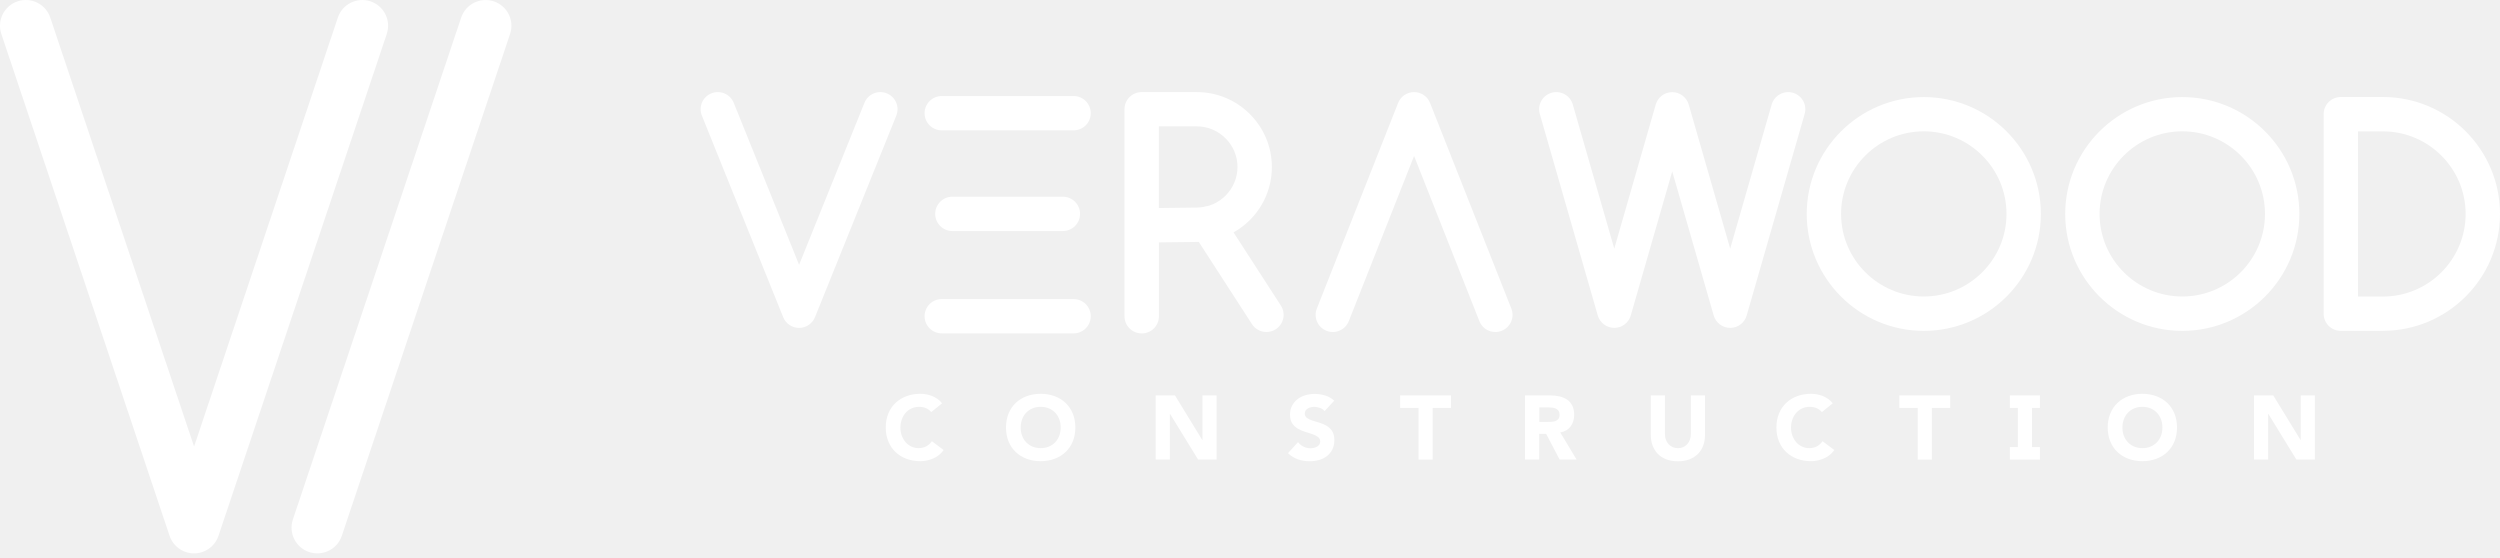
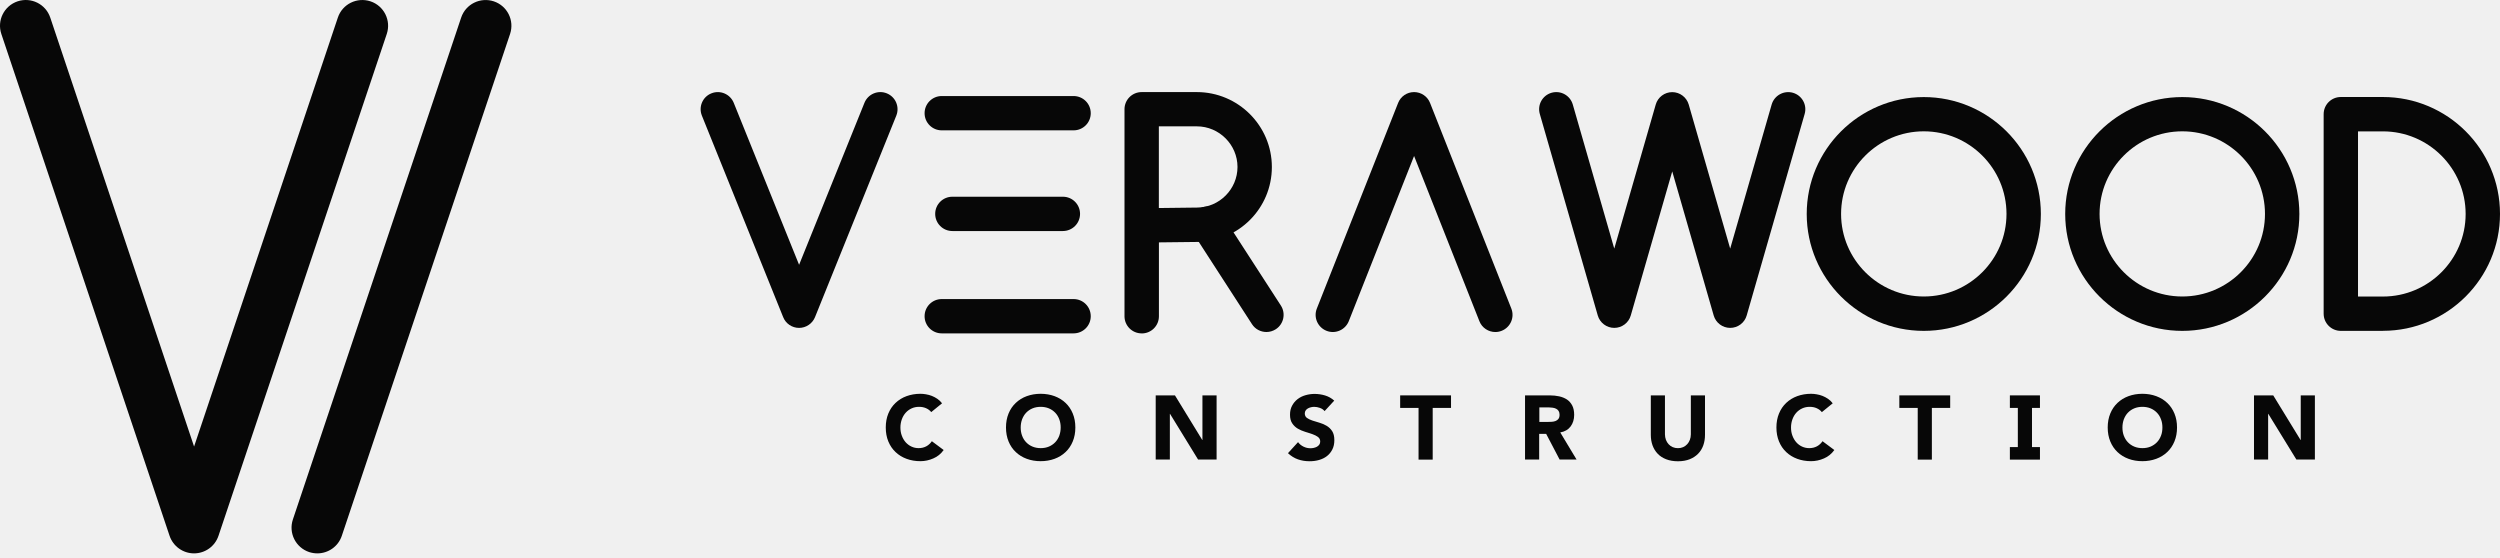
<svg xmlns="http://www.w3.org/2000/svg" width="157" height="35" viewBox="0 0 157 35" fill="none">
-   <g clip-path="url(#clip0_177_3053)">
-     <path d="M12.185 34.752C11.491 34.752 10.872 34.306 10.649 33.649L0.084 2.132C-0.2 1.284 0.257 0.368 1.106 0.084C1.955 -0.199 2.872 0.257 3.156 1.104L12.188 28.043L21.217 1.104C21.501 0.257 22.418 -0.196 23.267 0.084C24.116 0.368 24.573 1.284 24.289 2.132L13.721 33.649C13.501 34.306 12.883 34.752 12.185 34.752Z" fill="white" />
-     <path d="M19.929 34.752C19.76 34.752 19.584 34.724 19.415 34.67C18.566 34.386 18.109 33.47 18.393 32.623L28.961 1.105C29.245 0.257 30.163 -0.195 31.012 0.085C31.86 0.369 32.317 1.284 32.033 2.132L21.465 33.65C21.238 34.325 20.609 34.752 19.929 34.752Z" fill="white" />
-     <path d="M50.183 20.592C49.744 20.592 49.345 20.326 49.183 19.916L44.079 7.263C43.856 6.71 44.122 6.081 44.676 5.862C45.23 5.639 45.856 5.909 46.079 6.458L50.183 16.63L54.287 6.458C54.511 5.905 55.14 5.639 55.69 5.862C56.244 6.085 56.51 6.713 56.287 7.263L51.183 19.916C51.018 20.322 50.622 20.592 50.183 20.592Z" fill="white" />
-     <path d="M93.909 20.851C93.477 20.851 93.07 20.592 92.905 20.168L88.804 9.795L84.704 20.168C84.484 20.721 83.858 20.994 83.305 20.775C82.751 20.556 82.477 19.931 82.697 19.378L87.801 6.466C87.963 6.053 88.362 5.783 88.804 5.783C89.247 5.783 89.646 6.053 89.808 6.466L94.912 19.378C95.131 19.931 94.858 20.556 94.304 20.775C94.175 20.826 94.042 20.851 93.909 20.851Z" fill="white" />
-     <path d="M108.656 20.591C108.174 20.591 107.753 20.272 107.62 19.812L105.016 10.764L102.412 19.812C102.279 20.275 101.854 20.591 101.376 20.591C100.897 20.591 100.473 20.272 100.34 19.812L96.7 7.158C96.534 6.587 96.865 5.991 97.437 5.826C98.009 5.661 98.606 5.991 98.772 6.566L101.376 15.613L103.98 6.566C104.113 6.102 104.538 5.786 105.016 5.786C105.494 5.786 105.919 6.106 106.052 6.566L108.656 15.613L111.26 6.566C111.426 5.995 112.023 5.664 112.595 5.826C113.167 5.991 113.498 6.587 113.332 7.158L109.692 19.812C109.559 20.275 109.135 20.591 108.656 20.591Z" fill="white" />
-     <path d="M67.42 20.936H59.143C58.546 20.936 58.064 20.455 58.064 19.859C58.064 19.262 58.546 18.781 59.143 18.781H67.42C68.017 18.781 68.499 19.262 68.499 19.859C68.499 20.455 68.017 20.936 67.42 20.936Z" fill="white" />
-     <path d="M67.42 8.186H59.143C58.546 8.186 58.064 7.705 58.064 7.109C58.064 6.513 58.546 6.031 59.143 6.031H67.42C68.017 6.031 68.499 6.513 68.499 7.109C68.499 7.705 68.017 8.186 67.42 8.186Z" fill="white" />
-     <path d="M66.748 14.509H59.809C59.212 14.509 58.73 14.027 58.73 13.431C58.73 12.835 59.212 12.354 59.809 12.354H66.748C67.345 12.354 67.827 12.835 67.827 13.431C67.827 14.027 67.345 14.509 66.748 14.509Z" fill="white" />
-     <path d="M71.697 20.937C71.1 20.937 70.618 20.456 70.618 19.859V6.861C70.618 6.264 71.1 5.783 71.697 5.783H75.161C77.758 5.783 79.873 7.895 79.873 10.488C79.873 13.082 77.783 15.165 75.215 15.194L72.78 15.222V19.863C72.78 20.459 72.298 20.94 71.701 20.94L71.697 20.937ZM72.776 7.938V13.064L75.19 13.035C76.582 13.021 77.715 11.875 77.715 10.485C77.715 9.095 76.571 7.935 75.161 7.935H72.776V7.938Z" fill="white" />
-     <path d="M79.531 20.85C79.179 20.85 78.83 20.677 78.625 20.358L74.924 14.636C74.6 14.137 74.744 13.469 75.244 13.145C75.744 12.822 76.413 12.966 76.736 13.465L80.438 19.187C80.761 19.686 80.618 20.354 80.118 20.677C79.938 20.792 79.733 20.85 79.535 20.85H79.531Z" fill="white" />
-     <path d="M120.814 20.779C116.76 20.779 113.462 17.485 113.462 13.437C113.462 9.389 116.76 6.096 120.814 6.096C124.868 6.096 128.166 9.389 128.166 13.437C128.166 17.485 124.868 20.779 120.814 20.779ZM120.814 8.247C117.951 8.247 115.62 10.575 115.62 13.434C115.62 16.293 117.951 18.62 120.814 18.62C123.677 18.62 126.008 16.293 126.008 13.434C126.008 10.575 123.677 8.247 120.814 8.247Z" fill="white" />
-     <path d="M137.047 20.779C132.994 20.779 129.695 17.485 129.695 13.437C129.695 9.389 132.994 6.096 137.047 6.096C141.101 6.096 144.4 9.389 144.4 13.437C144.4 17.485 141.101 20.779 137.047 20.779ZM137.047 8.247C134.184 8.247 131.853 10.575 131.853 13.434C131.853 16.293 134.184 18.62 137.047 18.62C139.911 18.62 142.241 16.293 142.241 13.434C142.241 10.575 139.911 8.247 137.047 8.247Z" fill="white" />
-     <path d="M149.648 20.779H147.004C146.407 20.779 145.925 20.297 145.925 19.701V7.169C145.925 6.573 146.407 6.092 147.004 6.092H149.648C153.702 6.092 157 9.385 157 13.433C157 17.481 153.702 20.775 149.648 20.775V20.779ZM148.083 18.623H149.648C152.511 18.623 154.842 16.296 154.842 13.437C154.842 10.578 152.511 8.25 149.648 8.25H148.083V18.627V18.623Z" fill="white" />
-     <path d="M58.482 25.88C58.395 25.772 58.287 25.693 58.158 25.636C58.028 25.578 57.885 25.549 57.715 25.549C57.546 25.549 57.392 25.582 57.251 25.646C57.108 25.711 56.985 25.801 56.881 25.916C56.777 26.031 56.694 26.171 56.636 26.329C56.579 26.487 56.546 26.659 56.546 26.846C56.546 27.033 56.575 27.209 56.636 27.367C56.694 27.525 56.777 27.661 56.877 27.776C56.982 27.891 57.1 27.981 57.241 28.046C57.381 28.11 57.528 28.143 57.687 28.143C57.87 28.143 58.032 28.103 58.172 28.028C58.312 27.952 58.428 27.845 58.521 27.708L59.262 28.261C59.09 28.502 58.874 28.678 58.611 28.789C58.349 28.904 58.079 28.962 57.802 28.962C57.485 28.962 57.194 28.911 56.931 28.814C56.665 28.717 56.435 28.574 56.241 28.39C56.046 28.207 55.895 27.985 55.787 27.722C55.679 27.46 55.626 27.169 55.626 26.846C55.626 26.523 55.679 26.232 55.787 25.97C55.895 25.707 56.046 25.485 56.241 25.302C56.435 25.118 56.665 24.975 56.931 24.878C57.197 24.781 57.489 24.73 57.802 24.73C57.917 24.73 58.035 24.741 58.158 24.763C58.28 24.784 58.402 24.817 58.521 24.863C58.64 24.91 58.755 24.971 58.867 25.047C58.978 25.122 59.075 25.215 59.161 25.327L58.478 25.883L58.482 25.88Z" fill="white" />
-     <path d="M63.176 26.846C63.176 26.523 63.23 26.232 63.337 25.97C63.445 25.707 63.596 25.485 63.791 25.302C63.985 25.118 64.215 24.975 64.481 24.878C64.748 24.781 65.039 24.73 65.352 24.73C65.665 24.73 65.96 24.781 66.226 24.878C66.492 24.978 66.722 25.118 66.916 25.302C67.111 25.485 67.262 25.707 67.37 25.97C67.478 26.232 67.532 26.523 67.532 26.846C67.532 27.169 67.478 27.46 67.37 27.722C67.262 27.985 67.111 28.207 66.916 28.39C66.722 28.574 66.492 28.717 66.226 28.814C65.96 28.911 65.668 28.962 65.352 28.962C65.035 28.962 64.744 28.911 64.481 28.814C64.215 28.717 63.985 28.574 63.791 28.39C63.596 28.207 63.445 27.985 63.337 27.722C63.23 27.46 63.176 27.169 63.176 26.846ZM64.1 26.846C64.1 27.036 64.129 27.209 64.19 27.367C64.248 27.525 64.334 27.661 64.445 27.776C64.557 27.891 64.686 27.981 64.841 28.046C64.996 28.11 65.168 28.143 65.355 28.143C65.543 28.143 65.719 28.11 65.87 28.046C66.025 27.981 66.154 27.891 66.266 27.776C66.377 27.661 66.46 27.525 66.521 27.367C66.578 27.209 66.611 27.036 66.611 26.846C66.611 26.656 66.582 26.487 66.521 26.329C66.463 26.171 66.377 26.031 66.266 25.916C66.154 25.801 66.025 25.711 65.87 25.646C65.715 25.582 65.543 25.549 65.355 25.549C65.168 25.549 64.992 25.582 64.841 25.646C64.686 25.711 64.557 25.801 64.445 25.916C64.334 26.031 64.251 26.171 64.19 26.329C64.132 26.487 64.1 26.659 64.1 26.846Z" fill="white" />
-     <path d="M72.578 24.83H73.787L75.503 27.632H75.513V24.83H76.402V28.86H75.24L73.478 25.99H73.467V28.86H72.578V24.83Z" fill="white" />
-     <path d="M83.182 25.816C83.11 25.726 83.013 25.658 82.887 25.615C82.765 25.572 82.646 25.55 82.538 25.55C82.474 25.55 82.409 25.557 82.341 25.572C82.272 25.586 82.207 25.611 82.146 25.643C82.085 25.676 82.035 25.719 81.999 25.773C81.959 25.827 81.941 25.891 81.941 25.967C81.941 26.089 81.988 26.182 82.078 26.247C82.168 26.311 82.283 26.365 82.423 26.412C82.564 26.459 82.711 26.502 82.869 26.549C83.028 26.595 83.179 26.66 83.315 26.742C83.452 26.825 83.571 26.936 83.661 27.076C83.751 27.217 83.797 27.407 83.797 27.64C83.797 27.874 83.754 28.061 83.671 28.226C83.589 28.391 83.474 28.531 83.333 28.642C83.189 28.754 83.024 28.833 82.837 28.887C82.65 28.941 82.448 28.966 82.24 28.966C81.977 28.966 81.733 28.926 81.51 28.847C81.287 28.768 81.074 28.639 80.884 28.459L81.517 27.766C81.607 27.888 81.722 27.982 81.862 28.05C82.002 28.118 82.143 28.15 82.294 28.15C82.366 28.15 82.438 28.143 82.513 28.125C82.589 28.107 82.653 28.082 82.711 28.05C82.769 28.014 82.819 27.971 82.855 27.917C82.891 27.863 82.909 27.802 82.909 27.73C82.909 27.608 82.862 27.511 82.769 27.443C82.675 27.371 82.56 27.314 82.416 27.263C82.276 27.213 82.125 27.166 81.959 27.116C81.797 27.066 81.643 27.001 81.502 26.919C81.362 26.836 81.243 26.724 81.153 26.588C81.06 26.452 81.013 26.272 81.013 26.046C81.013 25.819 81.056 25.64 81.143 25.478C81.229 25.317 81.341 25.18 81.484 25.069C81.628 24.957 81.79 24.875 81.977 24.821C82.164 24.767 82.355 24.738 82.553 24.738C82.779 24.738 83.002 24.771 83.215 24.835C83.427 24.9 83.621 25.008 83.79 25.159L83.179 25.823L83.182 25.816Z" fill="white" />
-     <path d="M89.081 25.617H87.93V24.83H91.124V25.617H89.973V28.864H89.085V25.617H89.081Z" fill="white" />
-     <path d="M95.775 24.83H97.336C97.541 24.83 97.736 24.852 97.919 24.891C98.103 24.931 98.264 24.999 98.405 25.089C98.545 25.182 98.653 25.308 98.736 25.466C98.818 25.624 98.858 25.821 98.858 26.055C98.858 26.339 98.782 26.583 98.635 26.78C98.487 26.978 98.272 27.107 97.984 27.157L99.009 28.86H97.944L97.099 27.247H96.66V28.86H95.772V24.83H95.775ZM96.667 26.497H97.193C97.272 26.497 97.358 26.497 97.448 26.489C97.538 26.482 97.617 26.468 97.689 26.439C97.761 26.41 97.822 26.367 97.869 26.306C97.915 26.245 97.941 26.159 97.941 26.051C97.941 25.947 97.919 25.868 97.88 25.807C97.84 25.746 97.786 25.699 97.721 25.667C97.657 25.635 97.581 25.613 97.498 25.602C97.416 25.591 97.333 25.584 97.254 25.584H96.671V26.5L96.667 26.497Z" fill="white" />
-     <path d="M107.074 27.308C107.074 27.549 107.038 27.768 106.966 27.969C106.894 28.17 106.786 28.346 106.642 28.494C106.498 28.641 106.322 28.756 106.11 28.842C105.897 28.925 105.653 28.968 105.376 28.968C105.099 28.968 104.847 28.925 104.635 28.842C104.423 28.759 104.243 28.645 104.102 28.494C103.959 28.346 103.854 28.17 103.779 27.969C103.707 27.768 103.671 27.549 103.671 27.308V24.83H104.559V27.273C104.559 27.398 104.581 27.513 104.62 27.621C104.66 27.729 104.718 27.818 104.789 27.897C104.861 27.977 104.948 28.038 105.048 28.081C105.149 28.124 105.257 28.145 105.376 28.145C105.494 28.145 105.602 28.124 105.699 28.081C105.797 28.038 105.883 27.977 105.955 27.897C106.027 27.818 106.084 27.729 106.124 27.621C106.164 27.513 106.185 27.398 106.185 27.273V24.83H107.074V27.308Z" fill="white" />
-     <path d="M114.411 25.88C114.325 25.772 114.217 25.693 114.088 25.636C113.962 25.578 113.814 25.549 113.645 25.549C113.476 25.549 113.322 25.582 113.181 25.646C113.037 25.711 112.915 25.801 112.811 25.916C112.706 26.031 112.624 26.171 112.566 26.329C112.509 26.487 112.476 26.659 112.476 26.846C112.476 27.033 112.505 27.209 112.566 27.367C112.627 27.525 112.706 27.661 112.807 27.776C112.908 27.891 113.03 27.981 113.17 28.046C113.311 28.11 113.458 28.143 113.62 28.143C113.804 28.143 113.965 28.103 114.106 28.028C114.246 27.952 114.361 27.845 114.455 27.708L115.196 28.261C115.023 28.502 114.807 28.678 114.545 28.789C114.282 28.904 114.012 28.962 113.735 28.962C113.419 28.962 113.127 28.911 112.865 28.814C112.599 28.717 112.368 28.574 112.174 28.39C111.98 28.207 111.829 27.985 111.721 27.722C111.613 27.46 111.559 27.169 111.559 26.846C111.559 26.523 111.613 26.232 111.721 25.97C111.829 25.707 111.98 25.485 112.174 25.302C112.368 25.118 112.599 24.975 112.865 24.878C113.131 24.781 113.422 24.73 113.735 24.73C113.85 24.73 113.969 24.741 114.091 24.763C114.214 24.784 114.336 24.817 114.455 24.863C114.573 24.91 114.688 24.971 114.8 25.047C114.911 25.122 115.009 25.215 115.095 25.327L114.411 25.883V25.88Z" fill="white" />
-     <path d="M120.429 25.617H119.278V24.83H122.472V25.617H121.321V28.864H120.433V25.617H120.429Z" fill="white" />
-     <path d="M127.609 28.077H128.109V28.864H126.22V28.077H126.72V25.617H126.22V24.83H128.109V25.617H127.609V28.077Z" fill="white" />
-     <path d="M132.364 26.846C132.364 26.523 132.418 26.232 132.526 25.97C132.634 25.707 132.785 25.485 132.979 25.302C133.173 25.118 133.404 24.975 133.67 24.878C133.936 24.781 134.227 24.73 134.54 24.73C134.853 24.73 135.148 24.781 135.411 24.878C135.677 24.978 135.907 25.118 136.101 25.302C136.296 25.485 136.447 25.707 136.555 25.97C136.663 26.232 136.717 26.523 136.717 26.846C136.717 27.169 136.663 27.46 136.555 27.722C136.447 27.985 136.296 28.207 136.101 28.39C135.907 28.574 135.677 28.717 135.411 28.814C135.145 28.911 134.853 28.962 134.54 28.962C134.227 28.962 133.932 28.911 133.67 28.814C133.404 28.717 133.173 28.574 132.979 28.39C132.785 28.207 132.634 27.985 132.526 27.722C132.418 27.46 132.364 27.169 132.364 26.846ZM133.289 26.846C133.289 27.036 133.317 27.209 133.378 27.367C133.44 27.525 133.522 27.661 133.634 27.776C133.745 27.891 133.875 27.981 134.03 28.046C134.184 28.11 134.357 28.143 134.544 28.143C134.731 28.143 134.907 28.11 135.058 28.046C135.209 27.981 135.342 27.891 135.454 27.776C135.565 27.661 135.648 27.525 135.709 27.367C135.771 27.209 135.799 27.036 135.799 26.846C135.799 26.656 135.771 26.487 135.709 26.329C135.652 26.171 135.565 26.031 135.454 25.916C135.342 25.801 135.213 25.711 135.058 25.646C134.904 25.582 134.731 25.549 134.544 25.549C134.357 25.549 134.181 25.582 134.03 25.646C133.875 25.711 133.745 25.801 133.634 25.916C133.522 26.031 133.44 26.171 133.378 26.329C133.321 26.487 133.289 26.659 133.289 26.846Z" fill="white" />
-     <path d="M141.551 24.83H142.759L144.475 27.632H144.486V24.83H145.375V28.86H144.213L142.45 25.99H142.439V28.86H141.551V24.83Z" fill="white" />
+   <g clip-path="url(#clip0_7_7876)">
+     <path d="M12.185 34.752C11.491 34.752 10.872 34.306 10.649 33.649L0.084 2.132C-0.2 1.284 0.257 0.368 1.106 0.084C1.955 -0.199 2.872 0.257 3.156 1.104L12.188 28.043L21.217 1.104C21.501 0.257 22.418 -0.196 23.267 0.084C24.116 0.368 24.573 1.284 24.289 2.132L13.721 33.649C13.501 34.306 12.883 34.752 12.185 34.752Z" fill="#070707" />
+     <path d="M19.929 34.752C19.76 34.752 19.584 34.724 19.415 34.67C18.566 34.386 18.109 33.47 18.393 32.623L28.961 1.105C29.245 0.257 30.163 -0.195 31.012 0.085C31.86 0.369 32.317 1.284 32.033 2.132L21.465 33.65C21.238 34.325 20.609 34.752 19.929 34.752Z" fill="#070707" />
+     <path d="M50.183 20.592C49.744 20.592 49.345 20.326 49.183 19.916L44.079 7.263C43.856 6.71 44.122 6.081 44.676 5.862C45.23 5.639 45.856 5.909 46.079 6.458L50.183 16.63L54.287 6.458C54.511 5.905 55.14 5.639 55.69 5.862C56.244 6.085 56.51 6.713 56.287 7.263L51.183 19.916C51.018 20.322 50.622 20.592 50.183 20.592Z" fill="#070707" />
+     <path d="M93.909 20.851C93.477 20.851 93.07 20.592 92.905 20.168L88.804 9.795L84.704 20.168C84.484 20.721 83.858 20.994 83.305 20.775C82.751 20.556 82.477 19.931 82.697 19.378L87.801 6.466C87.963 6.053 88.362 5.783 88.804 5.783C89.247 5.783 89.646 6.053 89.808 6.466L94.912 19.378C95.131 19.931 94.858 20.556 94.304 20.775C94.175 20.826 94.042 20.851 93.909 20.851Z" fill="#070707" />
+     <path d="M108.656 20.591C108.174 20.591 107.753 20.272 107.62 19.812L105.016 10.764L102.412 19.812C102.279 20.275 101.854 20.591 101.376 20.591C100.897 20.591 100.473 20.272 100.34 19.812L96.7 7.158C96.534 6.587 96.865 5.991 97.437 5.826C98.009 5.661 98.606 5.991 98.772 6.566L101.376 15.613L103.98 6.566C104.113 6.102 104.538 5.786 105.016 5.786C105.494 5.786 105.919 6.106 106.052 6.566L108.656 15.613L111.26 6.566C111.426 5.995 112.023 5.664 112.595 5.826C113.167 5.991 113.498 6.587 113.332 7.158L109.692 19.812C109.559 20.275 109.135 20.591 108.656 20.591Z" fill="#070707" />
+     <path d="M67.42 20.936H59.143C58.546 20.936 58.064 20.455 58.064 19.859C58.064 19.262 58.546 18.781 59.143 18.781H67.42C68.017 18.781 68.499 19.262 68.499 19.859C68.499 20.455 68.017 20.936 67.42 20.936Z" fill="#070707" />
+     <path d="M67.42 8.186H59.143C58.546 8.186 58.064 7.705 58.064 7.109C58.064 6.513 58.546 6.031 59.143 6.031H67.42C68.017 6.031 68.499 6.513 68.499 7.109C68.499 7.705 68.017 8.186 67.42 8.186Z" fill="#070707" />
+     <path d="M66.748 14.509H59.809C59.212 14.509 58.73 14.027 58.73 13.431C58.73 12.835 59.212 12.354 59.809 12.354H66.748C67.345 12.354 67.827 12.835 67.827 13.431C67.827 14.027 67.345 14.509 66.748 14.509Z" fill="#070707" />
+     <path d="M71.697 20.937C71.1 20.937 70.618 20.456 70.618 19.859V6.861C70.618 6.264 71.1 5.783 71.697 5.783H75.161C77.758 5.783 79.873 7.895 79.873 10.488C79.873 13.082 77.783 15.165 75.215 15.194L72.78 15.222V19.863C72.78 20.459 72.298 20.94 71.701 20.94L71.697 20.937ZM72.776 7.938V13.064L75.19 13.035C76.582 13.021 77.715 11.875 77.715 10.485C77.715 9.095 76.571 7.935 75.161 7.935H72.776V7.938Z" fill="#070707" />
+     <path d="M79.531 20.85C79.179 20.85 78.83 20.677 78.625 20.358L74.924 14.636C74.6 14.137 74.744 13.469 75.244 13.145C75.744 12.822 76.413 12.966 76.736 13.465L80.438 19.187C80.761 19.686 80.618 20.354 80.118 20.677C79.938 20.792 79.733 20.85 79.535 20.85H79.531Z" fill="#070707" />
+     <path d="M120.814 20.779C116.76 20.779 113.462 17.485 113.462 13.437C113.462 9.389 116.76 6.096 120.814 6.096C124.868 6.096 128.166 9.389 128.166 13.437C128.166 17.485 124.868 20.779 120.814 20.779ZM120.814 8.247C117.951 8.247 115.62 10.575 115.62 13.434C115.62 16.293 117.951 18.62 120.814 18.62C123.677 18.62 126.008 16.293 126.008 13.434C126.008 10.575 123.677 8.247 120.814 8.247Z" fill="#070707" />
+     <path d="M137.047 20.779C132.994 20.779 129.695 17.485 129.695 13.437C129.695 9.389 132.994 6.096 137.047 6.096C141.101 6.096 144.4 9.389 144.4 13.437C144.4 17.485 141.101 20.779 137.047 20.779ZM137.047 8.247C134.184 8.247 131.853 10.575 131.853 13.434C131.853 16.293 134.184 18.62 137.047 18.62C139.911 18.62 142.241 16.293 142.241 13.434C142.241 10.575 139.911 8.247 137.047 8.247Z" fill="#070707" />
+     <path d="M149.648 20.779H147.004C146.407 20.779 145.925 20.297 145.925 19.701V7.169C145.925 6.573 146.407 6.092 147.004 6.092H149.648C153.702 6.092 157 9.385 157 13.433C157 17.481 153.702 20.775 149.648 20.775V20.779ZM148.083 18.623H149.648C152.511 18.623 154.842 16.296 154.842 13.437C154.842 10.578 152.511 8.25 149.648 8.25H148.083V18.627V18.623Z" fill="#070707" />
+     <path d="M58.482 25.88C58.395 25.772 58.287 25.693 58.158 25.636C58.028 25.578 57.885 25.549 57.715 25.549C57.546 25.549 57.392 25.582 57.251 25.646C57.108 25.711 56.985 25.801 56.881 25.916C56.777 26.031 56.694 26.171 56.636 26.329C56.579 26.487 56.546 26.659 56.546 26.846C56.546 27.033 56.575 27.209 56.636 27.367C56.694 27.525 56.777 27.661 56.877 27.776C56.982 27.891 57.1 27.981 57.241 28.046C57.381 28.11 57.528 28.143 57.687 28.143C57.87 28.143 58.032 28.103 58.172 28.028C58.312 27.952 58.428 27.845 58.521 27.708L59.262 28.261C59.09 28.502 58.874 28.678 58.611 28.789C58.349 28.904 58.079 28.962 57.802 28.962C57.485 28.962 57.194 28.911 56.931 28.814C56.665 28.717 56.435 28.574 56.241 28.39C56.046 28.207 55.895 27.985 55.787 27.722C55.679 27.46 55.626 27.169 55.626 26.846C55.626 26.523 55.679 26.232 55.787 25.97C55.895 25.707 56.046 25.485 56.241 25.302C56.435 25.118 56.665 24.975 56.931 24.878C57.197 24.781 57.489 24.73 57.802 24.73C57.917 24.73 58.035 24.741 58.158 24.763C58.28 24.784 58.402 24.817 58.521 24.863C58.64 24.91 58.755 24.971 58.867 25.047C58.978 25.122 59.075 25.215 59.161 25.327L58.478 25.883L58.482 25.88Z" fill="#070707" />
+     <path d="M63.176 26.846C63.176 26.523 63.23 26.232 63.337 25.97C63.445 25.707 63.596 25.485 63.791 25.302C63.985 25.118 64.215 24.975 64.481 24.878C64.748 24.781 65.039 24.73 65.352 24.73C65.665 24.73 65.96 24.781 66.226 24.878C66.492 24.978 66.722 25.118 66.916 25.302C67.111 25.485 67.262 25.707 67.37 25.97C67.478 26.232 67.532 26.523 67.532 26.846C67.532 27.169 67.478 27.46 67.37 27.722C67.262 27.985 67.111 28.207 66.916 28.39C66.722 28.574 66.492 28.717 66.226 28.814C65.96 28.911 65.668 28.962 65.352 28.962C65.035 28.962 64.744 28.911 64.481 28.814C64.215 28.717 63.985 28.574 63.791 28.39C63.596 28.207 63.445 27.985 63.337 27.722C63.23 27.46 63.176 27.169 63.176 26.846ZM64.1 26.846C64.1 27.036 64.129 27.209 64.19 27.367C64.248 27.525 64.334 27.661 64.445 27.776C64.557 27.891 64.686 27.981 64.841 28.046C64.996 28.11 65.168 28.143 65.355 28.143C65.543 28.143 65.719 28.11 65.87 28.046C66.025 27.981 66.154 27.891 66.266 27.776C66.377 27.661 66.46 27.525 66.521 27.367C66.578 27.209 66.611 27.036 66.611 26.846C66.611 26.656 66.582 26.487 66.521 26.329C66.463 26.171 66.377 26.031 66.266 25.916C66.154 25.801 66.025 25.711 65.87 25.646C65.715 25.582 65.543 25.549 65.355 25.549C65.168 25.549 64.992 25.582 64.841 25.646C64.686 25.711 64.557 25.801 64.445 25.916C64.334 26.031 64.251 26.171 64.19 26.329C64.132 26.487 64.1 26.659 64.1 26.846Z" fill="#070707" />
+     <path d="M72.578 24.83H73.787L75.503 27.632H75.513V24.83H76.402V28.86H75.24L73.478 25.99H73.467V28.86H72.578V24.83Z" fill="#070707" />
+     <path d="M83.182 25.816C83.11 25.726 83.013 25.658 82.887 25.615C82.765 25.572 82.646 25.55 82.538 25.55C82.474 25.55 82.409 25.557 82.341 25.572C82.272 25.586 82.207 25.611 82.146 25.643C82.085 25.676 82.035 25.719 81.999 25.773C81.959 25.827 81.941 25.891 81.941 25.967C81.941 26.089 81.988 26.182 82.078 26.247C82.168 26.311 82.283 26.365 82.423 26.412C82.564 26.459 82.711 26.502 82.869 26.549C83.028 26.595 83.179 26.66 83.315 26.742C83.452 26.825 83.571 26.936 83.661 27.076C83.751 27.217 83.797 27.407 83.797 27.64C83.797 27.874 83.754 28.061 83.671 28.226C83.589 28.391 83.474 28.531 83.333 28.642C83.189 28.754 83.024 28.833 82.837 28.887C82.65 28.941 82.448 28.966 82.24 28.966C81.977 28.966 81.733 28.926 81.51 28.847C81.287 28.768 81.074 28.639 80.884 28.459L81.517 27.766C81.607 27.888 81.722 27.982 81.862 28.05C82.002 28.118 82.143 28.15 82.294 28.15C82.366 28.15 82.438 28.143 82.513 28.125C82.589 28.107 82.653 28.082 82.711 28.05C82.769 28.014 82.819 27.971 82.855 27.917C82.891 27.863 82.909 27.802 82.909 27.73C82.909 27.608 82.862 27.511 82.769 27.443C82.675 27.371 82.56 27.314 82.416 27.263C82.276 27.213 82.125 27.166 81.959 27.116C81.797 27.066 81.643 27.001 81.502 26.919C81.362 26.836 81.243 26.724 81.153 26.588C81.06 26.452 81.013 26.272 81.013 26.046C81.013 25.819 81.056 25.64 81.143 25.478C81.229 25.317 81.341 25.18 81.484 25.069C81.628 24.957 81.79 24.875 81.977 24.821C82.164 24.767 82.355 24.738 82.553 24.738C82.779 24.738 83.002 24.771 83.215 24.835C83.427 24.9 83.621 25.008 83.79 25.159L83.179 25.823L83.182 25.816Z" fill="#070707" />
+     <path d="M89.081 25.617H87.93V24.83H91.124V25.617H89.973V28.864H89.085V25.617H89.081Z" fill="#070707" />
+     <path d="M95.775 24.83H97.336C97.541 24.83 97.736 24.852 97.919 24.891C98.103 24.931 98.264 24.999 98.405 25.089C98.545 25.182 98.653 25.308 98.736 25.466C98.818 25.624 98.858 25.821 98.858 26.055C98.858 26.339 98.782 26.583 98.635 26.78C98.487 26.978 98.272 27.107 97.984 27.157L99.009 28.86H97.944L97.099 27.247H96.66V28.86H95.772V24.83H95.775ZM96.667 26.497H97.193C97.272 26.497 97.358 26.497 97.448 26.489C97.538 26.482 97.617 26.468 97.689 26.439C97.761 26.41 97.822 26.367 97.869 26.306C97.915 26.245 97.941 26.159 97.941 26.051C97.941 25.947 97.919 25.868 97.88 25.807C97.84 25.746 97.786 25.699 97.721 25.667C97.657 25.635 97.581 25.613 97.498 25.602C97.416 25.591 97.333 25.584 97.254 25.584H96.671V26.5L96.667 26.497Z" fill="#070707" />
+     <path d="M107.074 27.308C107.074 27.549 107.038 27.768 106.966 27.969C106.894 28.17 106.786 28.346 106.642 28.494C106.498 28.641 106.322 28.756 106.11 28.842C105.897 28.925 105.653 28.968 105.376 28.968C105.099 28.968 104.847 28.925 104.635 28.842C104.423 28.759 104.243 28.645 104.102 28.494C103.959 28.346 103.854 28.17 103.779 27.969C103.707 27.768 103.671 27.549 103.671 27.308V24.83H104.559V27.273C104.559 27.398 104.581 27.513 104.62 27.621C104.66 27.729 104.718 27.818 104.789 27.897C104.861 27.977 104.948 28.038 105.048 28.081C105.149 28.124 105.257 28.145 105.376 28.145C105.494 28.145 105.602 28.124 105.699 28.081C105.797 28.038 105.883 27.977 105.955 27.897C106.027 27.818 106.084 27.729 106.124 27.621C106.164 27.513 106.185 27.398 106.185 27.273V24.83H107.074V27.308Z" fill="#070707" />
+     <path d="M114.411 25.88C114.325 25.772 114.217 25.693 114.088 25.636C113.962 25.578 113.814 25.549 113.645 25.549C113.476 25.549 113.322 25.582 113.181 25.646C113.037 25.711 112.915 25.801 112.811 25.916C112.706 26.031 112.624 26.171 112.566 26.329C112.509 26.487 112.476 26.659 112.476 26.846C112.476 27.033 112.505 27.209 112.566 27.367C112.627 27.525 112.706 27.661 112.807 27.776C112.908 27.891 113.03 27.981 113.17 28.046C113.311 28.11 113.458 28.143 113.62 28.143C113.804 28.143 113.965 28.103 114.106 28.028C114.246 27.952 114.361 27.845 114.455 27.708L115.196 28.261C115.023 28.502 114.807 28.678 114.545 28.789C114.282 28.904 114.012 28.962 113.735 28.962C113.419 28.962 113.127 28.911 112.865 28.814C112.599 28.717 112.368 28.574 112.174 28.39C111.98 28.207 111.829 27.985 111.721 27.722C111.613 27.46 111.559 27.169 111.559 26.846C111.559 26.523 111.613 26.232 111.721 25.97C111.829 25.707 111.98 25.485 112.174 25.302C112.368 25.118 112.599 24.975 112.865 24.878C113.131 24.781 113.422 24.73 113.735 24.73C113.85 24.73 113.969 24.741 114.091 24.763C114.214 24.784 114.336 24.817 114.455 24.863C114.573 24.91 114.688 24.971 114.8 25.047C114.911 25.122 115.009 25.215 115.095 25.327L114.411 25.883V25.88Z" fill="#070707" />
+     <path d="M120.429 25.617H119.278V24.83H122.472V25.617H121.321V28.864H120.433V25.617H120.429Z" fill="#070707" />
+     <path d="M127.609 28.077H128.109V28.864H126.22V28.077H126.72V25.617H126.22V24.83H128.109V25.617H127.609V28.077Z" fill="#070707" />
+     <path d="M132.364 26.846C132.364 26.523 132.418 26.232 132.526 25.97C132.634 25.707 132.785 25.485 132.979 25.302C133.173 25.118 133.404 24.975 133.67 24.878C133.936 24.781 134.227 24.73 134.54 24.73C134.853 24.73 135.148 24.781 135.411 24.878C135.677 24.978 135.907 25.118 136.101 25.302C136.296 25.485 136.447 25.707 136.555 25.97C136.663 26.232 136.717 26.523 136.717 26.846C136.717 27.169 136.663 27.46 136.555 27.722C136.447 27.985 136.296 28.207 136.101 28.39C135.907 28.574 135.677 28.717 135.411 28.814C135.145 28.911 134.853 28.962 134.54 28.962C134.227 28.962 133.932 28.911 133.67 28.814C133.404 28.717 133.173 28.574 132.979 28.39C132.785 28.207 132.634 27.985 132.526 27.722C132.418 27.46 132.364 27.169 132.364 26.846ZM133.289 26.846C133.289 27.036 133.317 27.209 133.378 27.367C133.44 27.525 133.522 27.661 133.634 27.776C133.745 27.891 133.875 27.981 134.03 28.046C134.184 28.11 134.357 28.143 134.544 28.143C134.731 28.143 134.907 28.11 135.058 28.046C135.209 27.981 135.342 27.891 135.454 27.776C135.565 27.661 135.648 27.525 135.709 27.367C135.771 27.209 135.799 27.036 135.799 26.846C135.799 26.656 135.771 26.487 135.709 26.329C135.652 26.171 135.565 26.031 135.454 25.916C135.342 25.801 135.213 25.711 135.058 25.646C134.904 25.582 134.731 25.549 134.544 25.549C134.357 25.549 134.181 25.582 134.03 25.646C133.875 25.711 133.745 25.801 133.634 25.916C133.522 26.031 133.44 26.171 133.378 26.329C133.321 26.487 133.289 26.659 133.289 26.846Z" fill="#070707" />
+     <path d="M141.551 24.83H142.759L144.475 27.632H144.486V24.83H145.375V28.86H144.213L142.45 25.99H142.439V28.86H141.551V24.83Z" fill="#070707" />
  </g>
  <defs>
-     <clipPath id="clip0_177_3053">
+     <clipPath id="clip0_7_7876">
      <rect width="157" height="34.752" fill="white" />
    </clipPath>
  </defs>
</svg>
